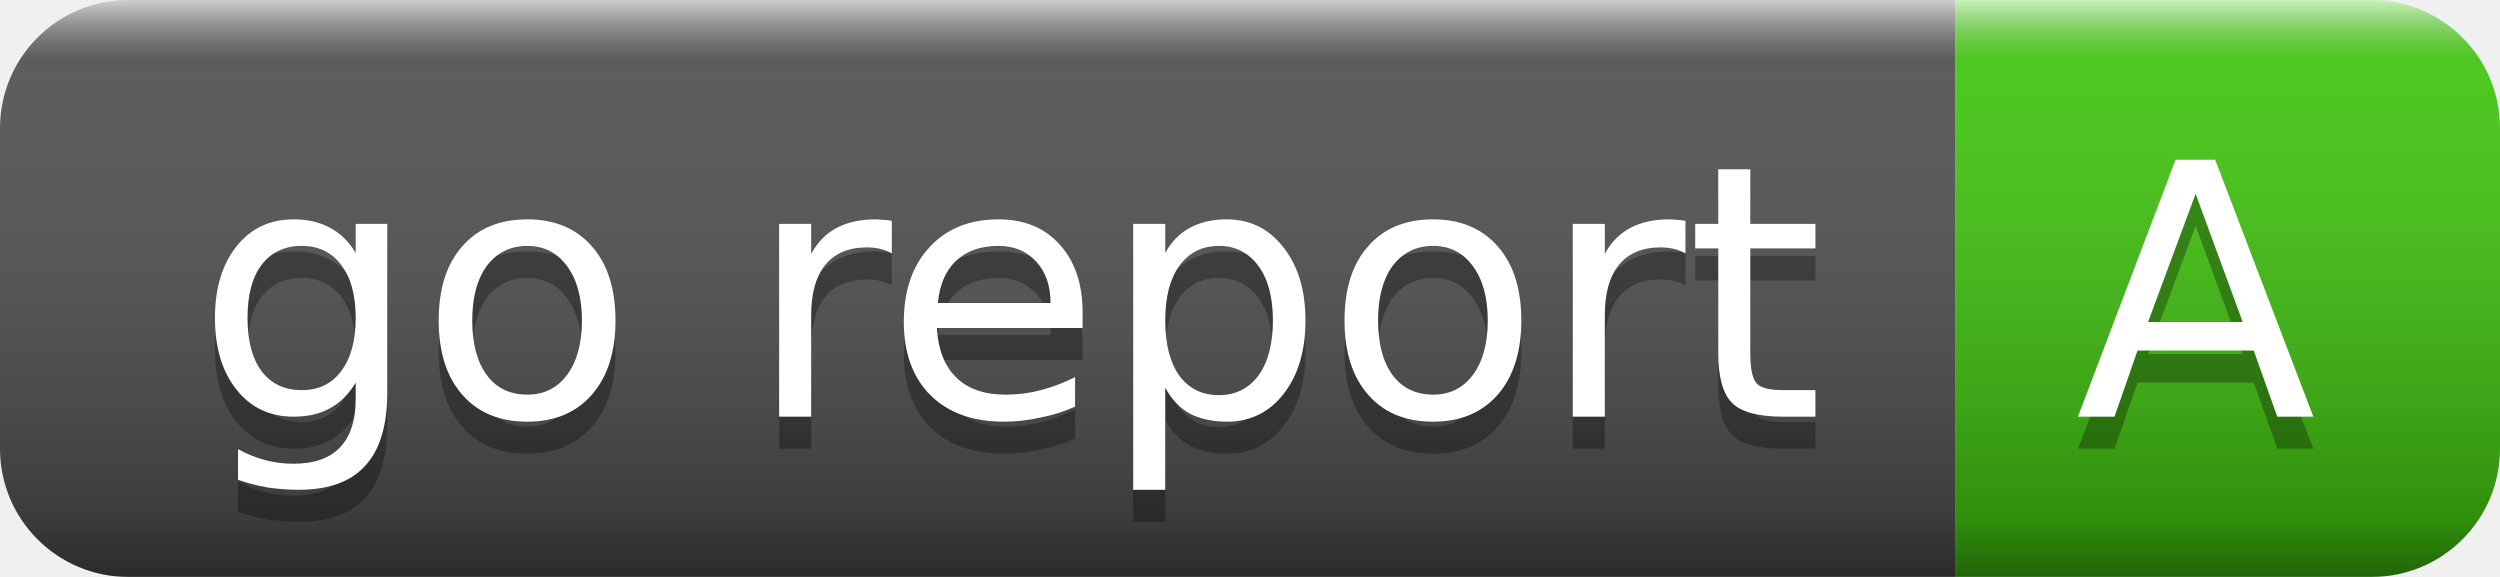
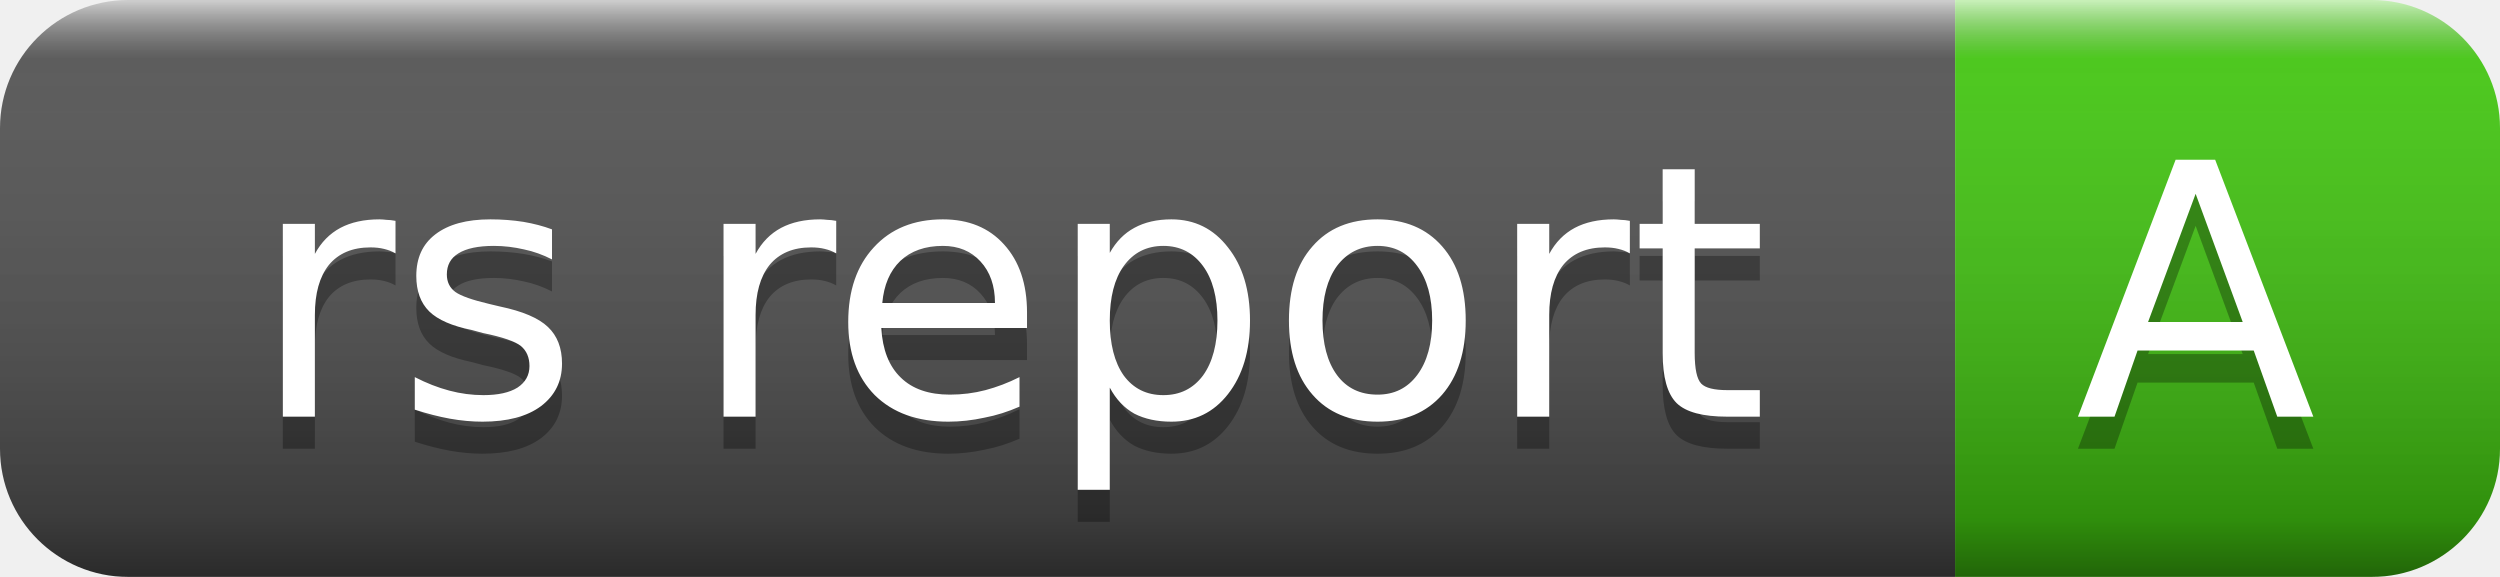
<svg xmlns="http://www.w3.org/2000/svg" width="78" height="18">
  <linearGradient id="b" x2="0" y2="100%">
    <stop offset="0" stop-color="#fff" stop-opacity=".7" />
    <stop offset=".1" stop-color="#aaa" stop-opacity=".1" />
    <stop offset=".9" stop-opacity=".3" />
    <stop offset="1" stop-opacity=".5" />
  </linearGradient>
  <mask id="a">
    <rect width="78" height="18" rx="4" fill="#fff" />
  </mask>
  <g mask="url(#a)">
    <path fill="#555" d="M0 0h61v18H0z" />
    <path fill="#4c1" d="M61 0h17v18H61z" />
    <path fill="url(#b)" d="M0 0h78v18H0z" />
  </g>
  <g fill="#fff" text-anchor="middle" font-family="DejaVu Sans,Verdana,Geneva,sans-serif" font-size="11">
-     <text x="31.5" y="14" fill="#010101" fill-opacity=".3">go report</text>
-     <text x="31.5" y="13">go report</text>
+     <text x="31.5" y="14" fill="#010101" fill-opacity=".3">rs report</text>
+     <text x="31.5" y="13">rs report</text>
    <text x="68.5" y="14" fill="#010101" fill-opacity=".3">A</text>
    <text x="68.5" y="13">A</text>
  </g>
</svg>
